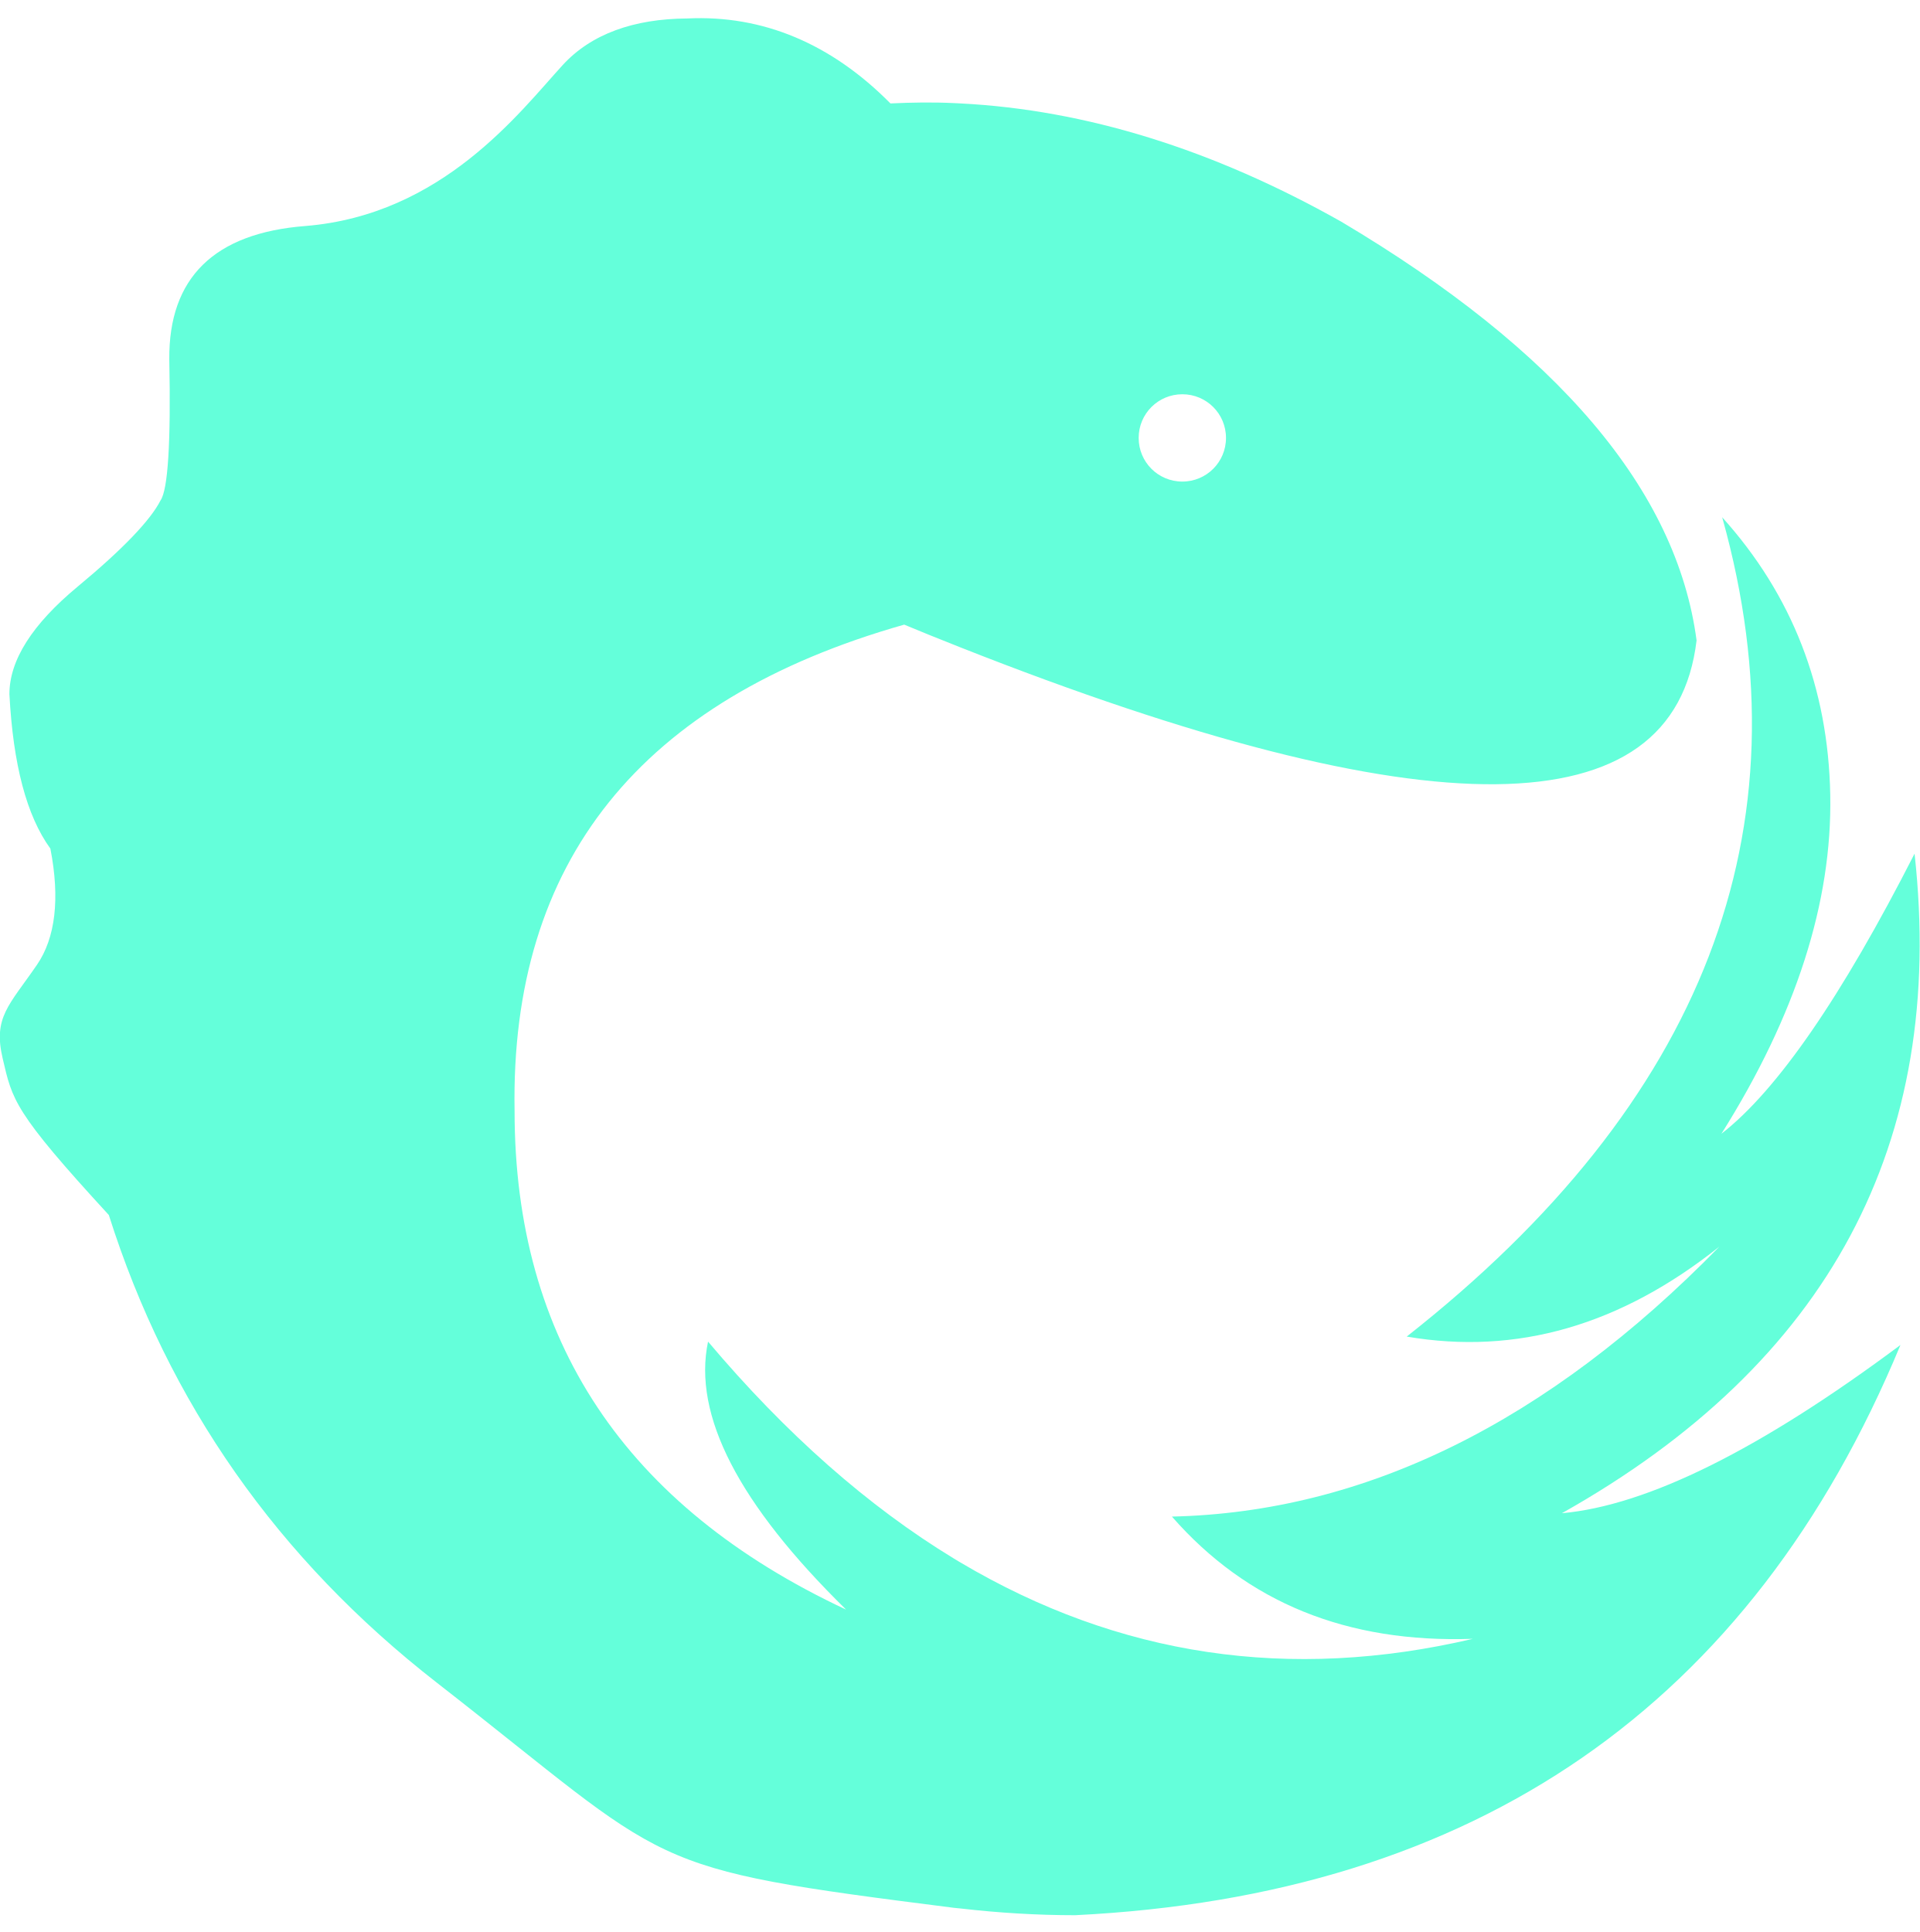
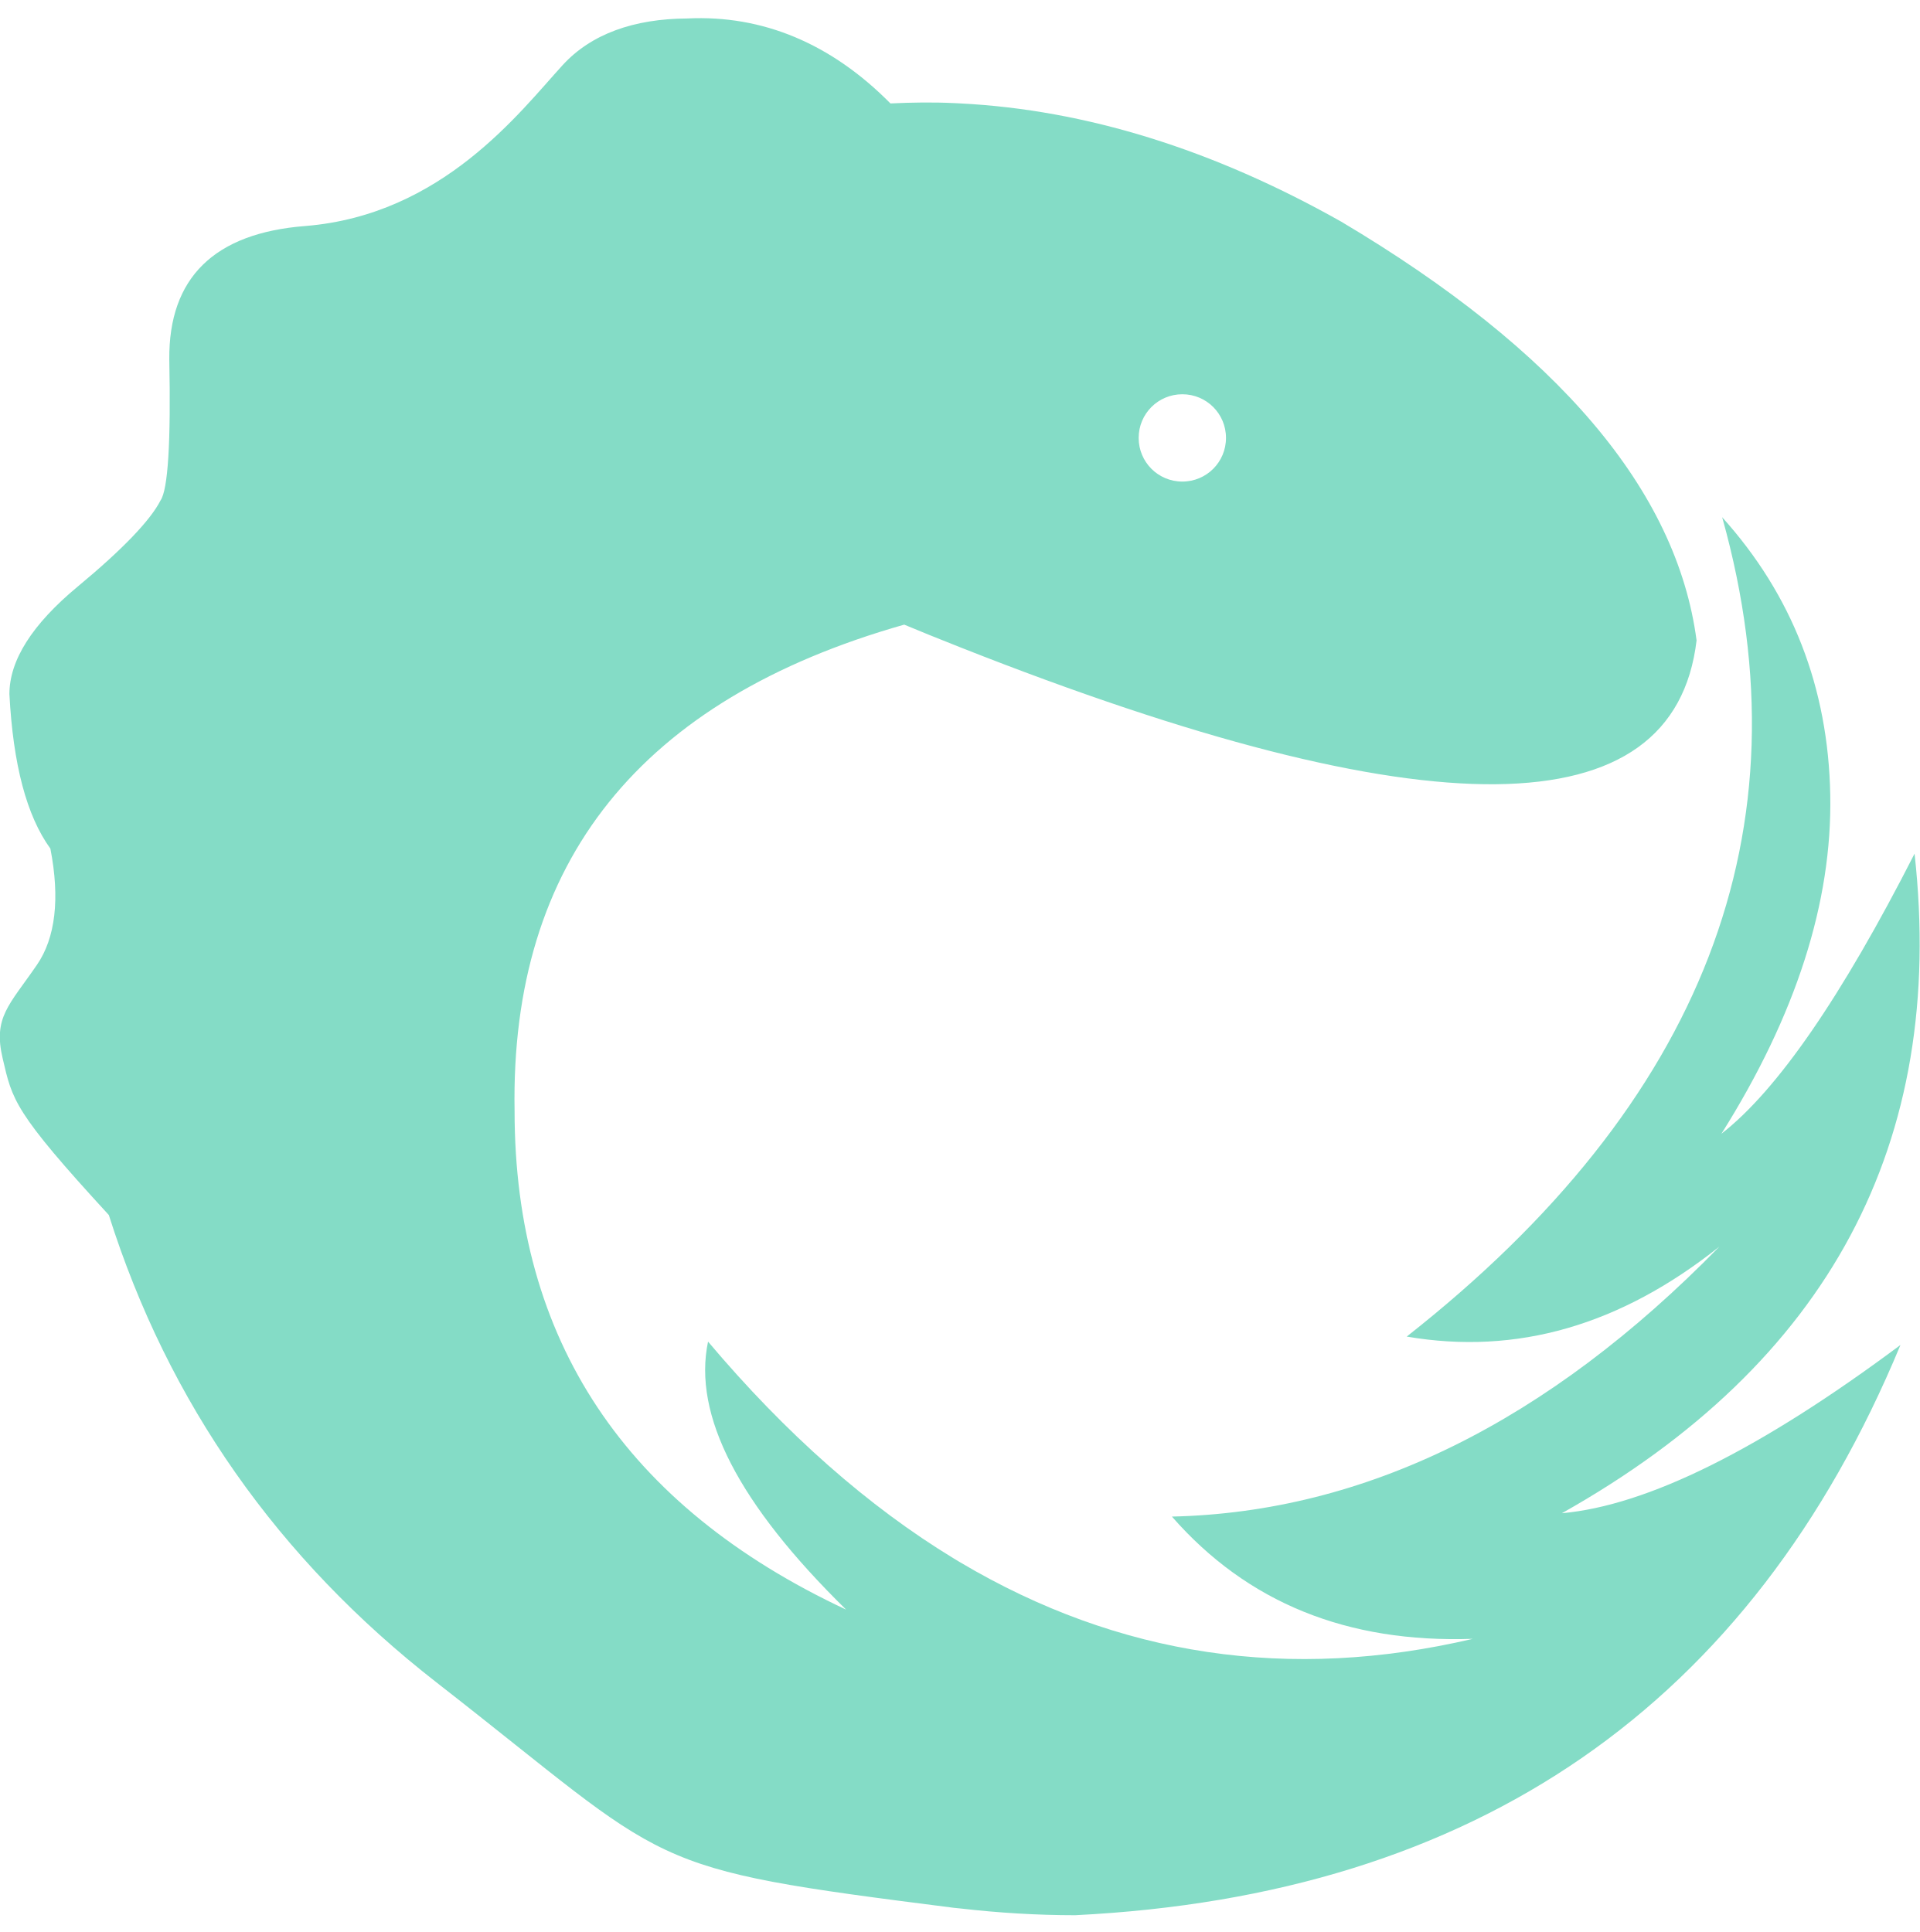
<svg xmlns="http://www.w3.org/2000/svg" version="1.1" id="Layer_1" x="0px" y="0px" viewBox="0 0 571.5 575.3" style="enable-background:new 0 0 571.5 575.3;" xml:space="preserve">
  <style type="text/css">
- 	.st0{fill-rule:evenodd;clip-rule:evenodd;fill:#64ffda;}
+ 	.st0{fill-rule:evenodd;clip-rule:evenodd;fill:#84dcc6;}
</style>
  <g id="badge">
    <path class="st0" d="M285,797.1l1,0.5v-1.1L285,797.1z M285-180.2l1,0.3v-0.7L285-180.2z" />
    <path class="st0" d="M570,254.2c-21.7,42.6-40.9,70.5-57.5,83.4c22.2-35.3,33-69,32.4-100.9s-11.3-59.5-32.2-82.7l0.1,0.3   c25.9,92.8-5.5,174.1-94,243.7c32.7,5.6,63.6-3.3,93.1-26.8c-51.1,52.3-105.5,79.1-163,80.4c22.4,25.6,52.1,37.7,89.6,36.4   c-54.6,12.8-105.4,5.2-152.5-22.7l-2-1.2c-25.5-15.5-50-37.1-73.2-64.6c-4.6,21.9,9.1,48.4,41.1,79.8   c-65.8-30.8-98.7-80.3-98.7-148.5c-1.3-74.2,37.4-122.5,116-144.8c5,2.1,10,4.1,14.8,6l2,0.8c139.3,55,212.4,54.3,219.1-2.1   C499.2,146,463.9,104.4,399.3,66C361,44.4,323.1,32.7,286,30.8c-0.6,0-1.3-0.1-2-0.1c-6.3-0.3-12.6-0.2-18.9,0.1   c-17.6-17.8-38-26.4-60.5-25.3c-15.9,0.1-28.6,4.6-37.1,13.9C154.7,33.4,131.7,64,90.9,67.3C63.8,69.4,50.2,82.7,50.4,107   c0.5,24.8-0.4,38.8-2.6,42c-3,5.9-11.2,14.5-24.7,25.7S2.8,196.6,2.8,206.7c1.1,20.9,5.1,36.2,12.2,46c2.9,14.9,1.5,26.6-4,34.6   c-8.3,12.1-13.1,15.6-10.2,27.9c2.9,12.4,3.2,15.7,31.6,46.6c17.7,55.9,50.3,102.4,97.7,139.3c71.1,55.4,59.3,55,153.9,67l2,0.2   c11.3,1.3,22.7,2,34.1,2c119.3-5.9,201.2-62.5,245.7-169.8c-41.7,31.1-75.3,47.8-100.8,50.1C544.5,405.9,579.5,340.4,570,254.2z    M352,117.4c7.2,0,13,5.8,13,13s-5.8,13-13,13s-13-5.8-13-13S344.8,117.4,352,117.4L352,117.4z" />
    <path class="st0" d="M284-180.6v0.7l1-0.3L284-180.6z M284,796.5v1.1l1-0.5L284,796.5z" />
  </g>
</svg>
